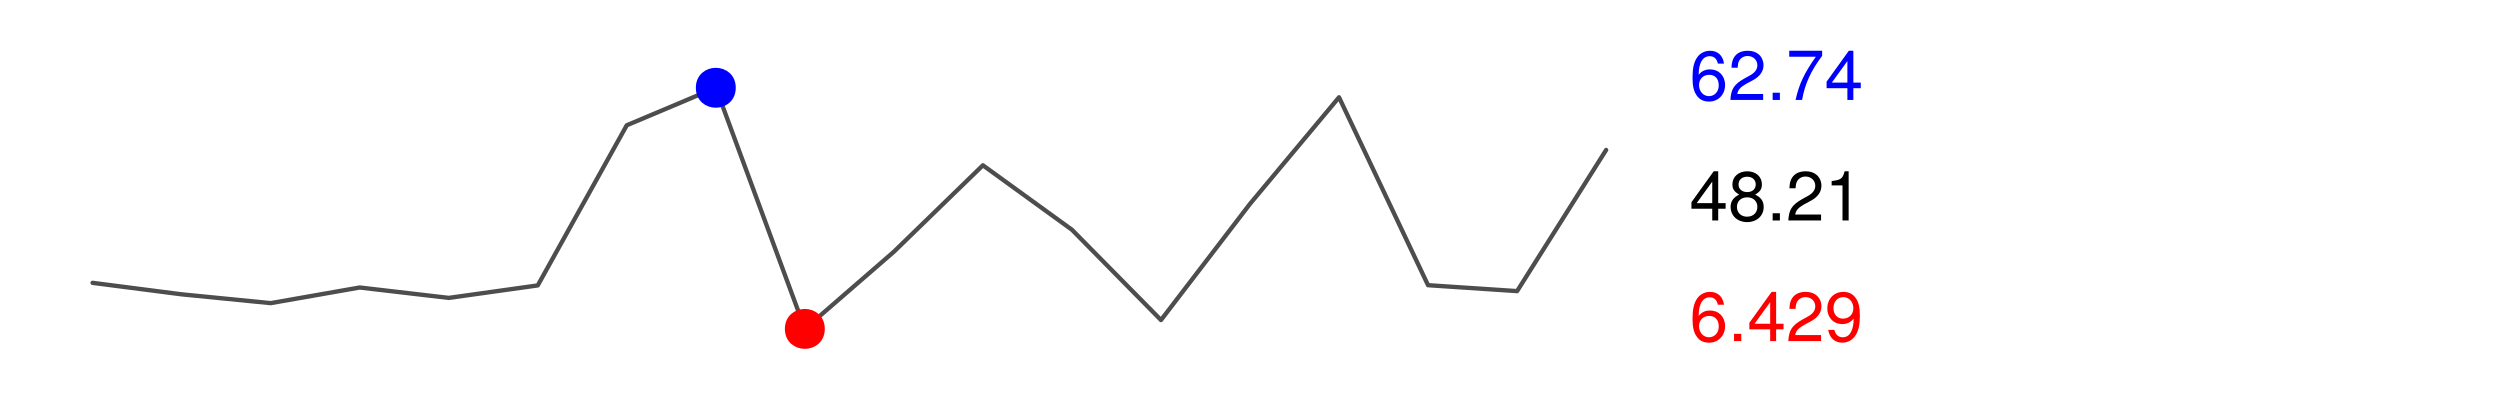
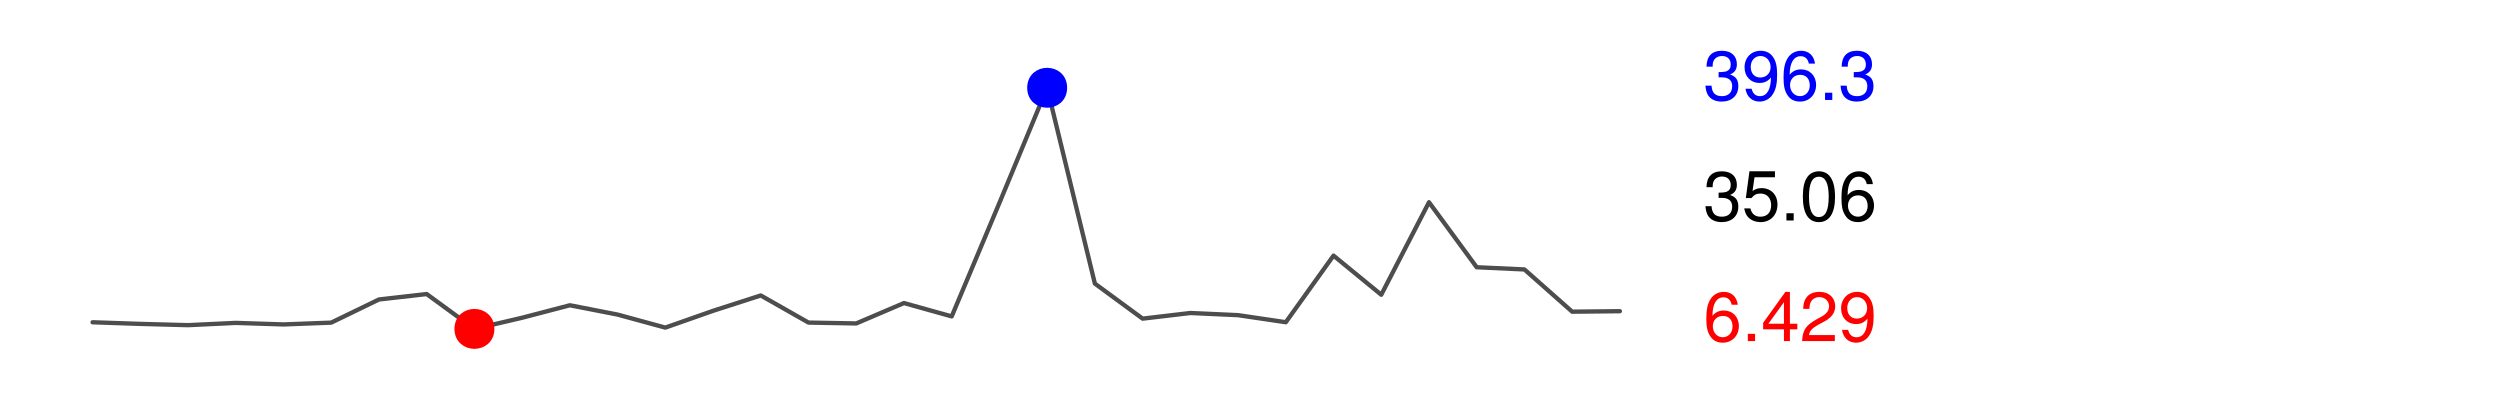
<svg xmlns="http://www.w3.org/2000/svg" xmlns:xlink="http://www.w3.org/1999/xlink" width="216pt" height="36pt" viewBox="0 0 216 36" version="1.1">
  <defs>
    <g>
      <symbol overflow="visible" id="glyph0-0">
        <path style="stroke:none;" d="" />
      </symbol>
      <symbol overflow="visible" id="glyph0-1">
        <path style="stroke:none;" d="M 2.984 -3.141 C 2.891 -3.844 2.438 -4.25 1.781 -4.25 C 1.312 -4.25 0.891 -4.031 0.641 -3.641 C 0.375 -3.234 0.266 -2.719 0.266 -1.938 C 0.266 -1.219 0.359 -0.766 0.625 -0.391 C 0.844 -0.047 1.219 0.141 1.688 0.141 C 2.5 0.141 3.078 -0.469 3.078 -1.297 C 3.078 -2.094 2.531 -2.641 1.781 -2.641 C 1.359 -2.641 1.031 -2.484 0.797 -2.172 C 0.797 -3.203 1.141 -3.781 1.75 -3.781 C 2.125 -3.781 2.375 -3.547 2.453 -3.141 L 2.984 -3.141 Z M 1.703 -2.172 C 2.219 -2.172 2.531 -1.828 2.531 -1.25 C 2.531 -0.719 2.172 -0.328 1.688 -0.328 C 1.203 -0.328 0.828 -0.734 0.828 -1.281 C 0.828 -1.812 1.188 -2.172 1.703 -2.172 Z M 1.703 -2.172 " />
      </symbol>
      <symbol overflow="visible" id="glyph0-2">
        <path style="stroke:none;" d="M 1.141 -0.625 L 0.516 -0.625 L 0.516 0 L 1.141 0 L 1.141 -0.625 Z M 1.141 -0.625 " />
      </symbol>
      <symbol overflow="visible" id="glyph0-3">
        <path style="stroke:none;" d="M 1.969 -1.016 L 1.969 0 L 2.484 0 L 2.484 -1.016 L 3.125 -1.016 L 3.125 -1.5 L 2.484 -1.5 L 2.484 -4.25 L 2.094 -4.25 L 0.172 -1.578 L 0.172 -1.016 L 1.969 -1.016 Z M 1.969 -1.5 L 0.625 -1.5 L 1.969 -3.359 L 1.969 -1.5 Z M 1.969 -1.5 " />
      </symbol>
      <symbol overflow="visible" id="glyph0-4">
        <path style="stroke:none;" d="M 3.031 -0.516 L 0.797 -0.516 C 0.859 -0.875 1.047 -1.094 1.562 -1.391 L 2.172 -1.719 C 2.766 -2.047 3.062 -2.484 3.062 -3 C 3.062 -3.359 2.922 -3.688 2.672 -3.922 C 2.422 -4.141 2.109 -4.25 1.703 -4.25 C 1.156 -4.25 0.766 -4.062 0.531 -3.703 C 0.375 -3.469 0.312 -3.203 0.297 -2.781 L 0.828 -2.781 C 0.844 -3.062 0.875 -3.234 0.953 -3.375 C 1.094 -3.641 1.375 -3.797 1.688 -3.797 C 2.172 -3.797 2.531 -3.453 2.531 -3 C 2.531 -2.656 2.328 -2.375 1.953 -2.156 L 1.391 -1.844 C 0.516 -1.344 0.25 -0.938 0.203 0 L 3.031 0 L 3.031 -0.516 Z M 3.031 -0.516 " />
      </symbol>
      <symbol overflow="visible" id="glyph0-5">
        <path style="stroke:none;" d="M 0.312 -0.969 C 0.422 -0.281 0.875 0.141 1.531 0.141 C 1.984 0.141 2.422 -0.094 2.656 -0.469 C 2.938 -0.875 3.047 -1.406 3.047 -2.172 C 3.047 -2.891 2.953 -3.344 2.688 -3.719 C 2.453 -4.062 2.094 -4.25 1.625 -4.25 C 0.812 -4.25 0.234 -3.656 0.234 -2.812 C 0.234 -2.031 0.766 -1.469 1.531 -1.469 C 1.938 -1.469 2.234 -1.609 2.516 -1.938 C 2.5 -0.906 2.172 -0.328 1.562 -0.328 C 1.188 -0.328 0.938 -0.562 0.844 -0.969 L 0.312 -0.969 Z M 1.609 -3.797 C 2.109 -3.797 2.484 -3.391 2.484 -2.828 C 2.484 -2.312 2.109 -1.938 1.594 -1.938 C 1.094 -1.938 0.766 -2.297 0.766 -2.859 C 0.766 -3.406 1.125 -3.797 1.609 -3.797 Z M 1.609 -3.797 " />
      </symbol>
      <symbol overflow="visible" id="glyph0-6">
-         <path style="stroke:none;" d="M 3.125 -4.25 L 0.281 -4.25 L 0.281 -3.734 L 2.578 -3.734 C 1.562 -2.281 1.141 -1.391 0.828 0 L 1.391 0 C 1.625 -1.359 2.156 -2.531 3.125 -3.812 L 3.125 -4.25 Z M 3.125 -4.25 " />
+         <path style="stroke:none;" d="M 1.328 -1.953 L 1.391 -1.953 L 1.609 -1.953 C 2.203 -1.953 2.5 -1.688 2.5 -1.188 C 2.5 -0.641 2.172 -0.328 1.609 -0.328 C 1.031 -0.328 0.75 -0.625 0.719 -1.234 L 0.188 -1.234 C 0.219 -0.891 0.281 -0.672 0.375 -0.484 C 0.594 -0.078 1.016 0.141 1.594 0.141 C 2.469 0.141 3.031 -0.391 3.031 -1.188 C 3.031 -1.734 2.828 -2.031 2.312 -2.203 C 2.719 -2.359 2.906 -2.656 2.906 -3.078 C 2.906 -3.812 2.422 -4.25 1.609 -4.25 C 0.75 -4.25 0.297 -3.781 0.281 -2.875 L 0.812 -2.875 C 0.812 -3.141 0.844 -3.281 0.906 -3.406 C 1.031 -3.641 1.297 -3.797 1.625 -3.797 C 2.094 -3.797 2.375 -3.516 2.375 -3.062 C 2.375 -2.766 2.266 -2.594 2.031 -2.484 C 1.891 -2.438 1.703 -2.406 1.328 -2.406 L 1.328 -1.953 Z M 1.328 -1.953 " />
      </symbol>
      <symbol overflow="visible" id="glyph0-7">
-         <path style="stroke:none;" d="M 2.344 -2.234 C 2.781 -2.5 2.922 -2.719 2.922 -3.125 C 2.922 -3.781 2.406 -4.25 1.656 -4.25 C 0.906 -4.25 0.375 -3.781 0.375 -3.125 C 0.375 -2.719 0.516 -2.516 0.953 -2.234 C 0.469 -2 0.219 -1.656 0.219 -1.188 C 0.219 -0.406 0.812 0.141 1.656 0.141 C 2.484 0.141 3.078 -0.406 3.078 -1.172 C 3.078 -1.656 2.844 -2 2.344 -2.234 Z M 1.656 -3.781 C 2.094 -3.781 2.391 -3.516 2.391 -3.109 C 2.391 -2.719 2.094 -2.453 1.656 -2.453 C 1.203 -2.453 0.906 -2.719 0.906 -3.109 C 0.906 -3.516 1.203 -3.781 1.656 -3.781 Z M 1.656 -2 C 2.172 -2 2.531 -1.672 2.531 -1.172 C 2.531 -0.672 2.172 -0.328 1.641 -0.328 C 1.125 -0.328 0.766 -0.672 0.766 -1.172 C 0.766 -1.672 1.125 -2 1.656 -2 Z M 1.656 -2 " />
+         <path style="stroke:none;" d="M 2.859 -4.25 L 0.656 -4.25 L 0.344 -1.938 L 0.828 -1.938 C 1.078 -2.234 1.281 -2.328 1.609 -2.328 C 2.172 -2.328 2.531 -1.938 2.531 -1.312 C 2.531 -0.703 2.188 -0.328 1.609 -0.328 C 1.141 -0.328 0.859 -0.562 0.734 -1.047 L 0.203 -1.047 C 0.281 -0.703 0.344 -0.531 0.469 -0.375 C 0.703 -0.047 1.141 0.141 1.625 0.141 C 2.484 0.141 3.078 -0.484 3.078 -1.391 C 3.078 -2.219 2.516 -2.797 1.703 -2.797 C 1.406 -2.797 1.156 -2.719 0.922 -2.547 L 1.094 -3.734 L 2.859 -3.734 L 2.859 -4.25 Z M 2.859 -4.25 " />
      </symbol>
      <symbol overflow="visible" id="glyph0-8">
-         <path style="stroke:none;" d="M 1.547 -3.031 L 1.547 0 L 2.078 0 L 2.078 -4.25 L 1.734 -4.25 C 1.547 -3.594 1.422 -3.516 0.609 -3.406 L 0.609 -3.031 L 1.547 -3.031 Z M 1.547 -3.031 " />
+         <path style="stroke:none;" d="M 1.656 -4.25 C 1.25 -4.25 0.891 -4.078 0.672 -3.781 C 0.391 -3.406 0.266 -2.844 0.266 -2.062 C 0.266 -0.625 0.734 0.141 1.656 0.141 C 2.547 0.141 3.047 -0.625 3.047 -2.016 C 3.047 -2.844 2.906 -3.406 2.625 -3.781 C 2.406 -4.094 2.047 -4.25 1.656 -4.25 Z M 1.656 -3.781 C 2.219 -3.781 2.5 -3.203 2.5 -2.062 C 2.5 -0.859 2.219 -0.297 1.641 -0.297 C 1.078 -0.297 0.797 -0.891 0.797 -2.047 C 0.797 -3.219 1.078 -3.781 1.656 -3.781 Z M 1.656 -3.781 " />
      </symbol>
    </g>
    <clipPath id="clip1">
      <path d="M 0 0 L 217 0 L 217 37 L 0 37 Z M 0 0 " />
    </clipPath>
  </defs>
  <g id="surface0">
    <rect x="0" y="0" width="216" height="36" style="fill:rgb(100%,100%,100%);fill-opacity:0;stroke:none;" />
    <g clip-path="url(#clip1)" clip-rule="nonzero">
-       <path style="fill:none;stroke-width:0.375;stroke-linecap:round;stroke-linejoin:round;stroke:rgb(30.196%,30.196%,30.196%);stroke-opacity:1;stroke-miterlimit:10;" d="M 8 24.438 L 8 24.438 L 15.691 25.43 L 23.383 26.191 L 31.078 24.84 L 38.77 25.738 L 46.461 24.66 L 54.152 10.824 L 61.848 7.582 L 69.539 28.418 L 77.23 21.75 L 84.922 14.281 L 92.617 19.852 L 100.309 27.652 L 108 17.613 L 115.691 8.406 L 123.383 24.641 L 131.078 25.152 L 138.77 12.957 " />
-       <path style="fill-rule:nonzero;fill:rgb(100%,0%,0%);fill-opacity:1;stroke-width:0.75;stroke-linecap:round;stroke-linejoin:round;stroke:rgb(100%,0%,0%);stroke-opacity:1;stroke-miterlimit:10;" d="M 70.887 28.418 C 70.887 30.215 68.188 30.215 68.188 28.418 C 68.188 26.617 70.887 26.617 70.887 28.418 " />
-       <path style="fill-rule:nonzero;fill:rgb(0%,0%,100%);fill-opacity:1;stroke-width:0.75;stroke-linecap:round;stroke-linejoin:round;stroke:rgb(0%,0%,100%);stroke-opacity:1;stroke-miterlimit:10;" d="M 63.195 7.582 C 63.195 9.383 60.496 9.383 60.496 7.582 C 60.496 5.785 63.195 5.785 63.195 7.582 " />
+       <path style="fill:none;stroke-width:0.375;stroke-linecap:round;stroke-linejoin:round;stroke:rgb(30.196%,30.196%,30.196%);stroke-opacity:1;stroke-miterlimit:10;" d="M 8 27.844 L 8 27.844 L 12.125 27.984 L 16.246 28.094 L 20.371 27.898 L 24.496 28.031 L 28.617 27.875 L 32.742 25.875 L 36.867 25.406 L 40.988 28.418 L 45.113 27.453 L 49.238 26.375 L 53.359 27.18 L 57.484 28.305 L 61.609 26.855 L 65.73 25.527 L 69.855 27.871 L 73.98 27.945 L 78.102 26.184 L 82.227 27.336 L 86.352 17.523 L 90.473 7.582 L 94.598 24.504 L 98.723 27.531 L 102.844 27.043 L 106.969 27.23 L 111.094 27.84 L 115.215 22.086 L 119.34 25.465 L 123.465 17.473 L 127.586 23.09 L 131.711 23.281 L 135.836 26.93 L 139.957 26.887 " />
+       <path style="fill-rule:nonzero;fill:rgb(100%,0%,0%);fill-opacity:1;stroke-width:0.75;stroke-linecap:round;stroke-linejoin:round;stroke:rgb(100%,0%,0%);stroke-opacity:1;stroke-miterlimit:10;" d="M 42.34 28.418 C 42.34 30.215 39.641 30.215 39.641 28.418 C 39.641 26.617 42.34 26.617 42.34 28.418 " />
+       <path style="fill-rule:nonzero;fill:rgb(0%,0%,100%);fill-opacity:1;stroke-width:0.75;stroke-linecap:round;stroke-linejoin:round;stroke:rgb(0%,0%,100%);stroke-opacity:1;stroke-miterlimit:10;" d="M 91.824 7.582 C 91.824 9.383 89.125 9.383 89.125 7.582 C 89.125 5.785 91.824 5.785 91.824 7.582 " />
      <g style="fill:rgb(100%,0%,0%);fill-opacity:1;">
-         <use xlink:href="#glyph0-1" x="145.969" y="29.468" />
-         <use xlink:href="#glyph0-2" x="149.305" y="29.468" />
-         <use xlink:href="#glyph0-3" x="150.973" y="29.468" />
-         <use xlink:href="#glyph0-4" x="154.309" y="29.468" />
-         <use xlink:href="#glyph0-5" x="157.645" y="29.468" />
+         <use xlink:href="#glyph0-1" x="147.16" y="29.468" />
+         <use xlink:href="#glyph0-2" x="150.496" y="29.468" />
+         <use xlink:href="#glyph0-3" x="152.164" y="29.468" />
+         <use xlink:href="#glyph0-4" x="155.5" y="29.468" />
+         <use xlink:href="#glyph0-5" x="158.836" y="29.468" />
      </g>
      <g style="fill:rgb(0%,0%,100%);fill-opacity:1;">
-         <use xlink:href="#glyph0-1" x="145.969" y="8.636" />
-         <use xlink:href="#glyph0-4" x="149.305" y="8.636" />
-         <use xlink:href="#glyph0-2" x="152.641" y="8.636" />
-         <use xlink:href="#glyph0-6" x="154.309" y="8.636" />
-         <use xlink:href="#glyph0-3" x="157.645" y="8.636" />
+         <use xlink:href="#glyph0-6" x="147.16" y="8.636" />
+         <use xlink:href="#glyph0-5" x="150.496" y="8.636" />
+         <use xlink:href="#glyph0-1" x="153.832" y="8.636" />
+         <use xlink:href="#glyph0-2" x="157.168" y="8.636" />
+         <use xlink:href="#glyph0-6" x="158.836" y="8.636" />
      </g>
      <g style="fill:rgb(0%,0%,0%);fill-opacity:1;">
-         <use xlink:href="#glyph0-3" x="145.969" y="19.05" />
-         <use xlink:href="#glyph0-7" x="149.305" y="19.05" />
-         <use xlink:href="#glyph0-2" x="152.641" y="19.05" />
-         <use xlink:href="#glyph0-4" x="154.309" y="19.05" />
-         <use xlink:href="#glyph0-8" x="157.645" y="19.05" />
+         <use xlink:href="#glyph0-6" x="147.16" y="19.05" />
+         <use xlink:href="#glyph0-7" x="150.496" y="19.05" />
+         <use xlink:href="#glyph0-2" x="153.832" y="19.05" />
+         <use xlink:href="#glyph0-8" x="155.5" y="19.05" />
+         <use xlink:href="#glyph0-1" x="158.836" y="19.05" />
      </g>
    </g>
  </g>
</svg>
